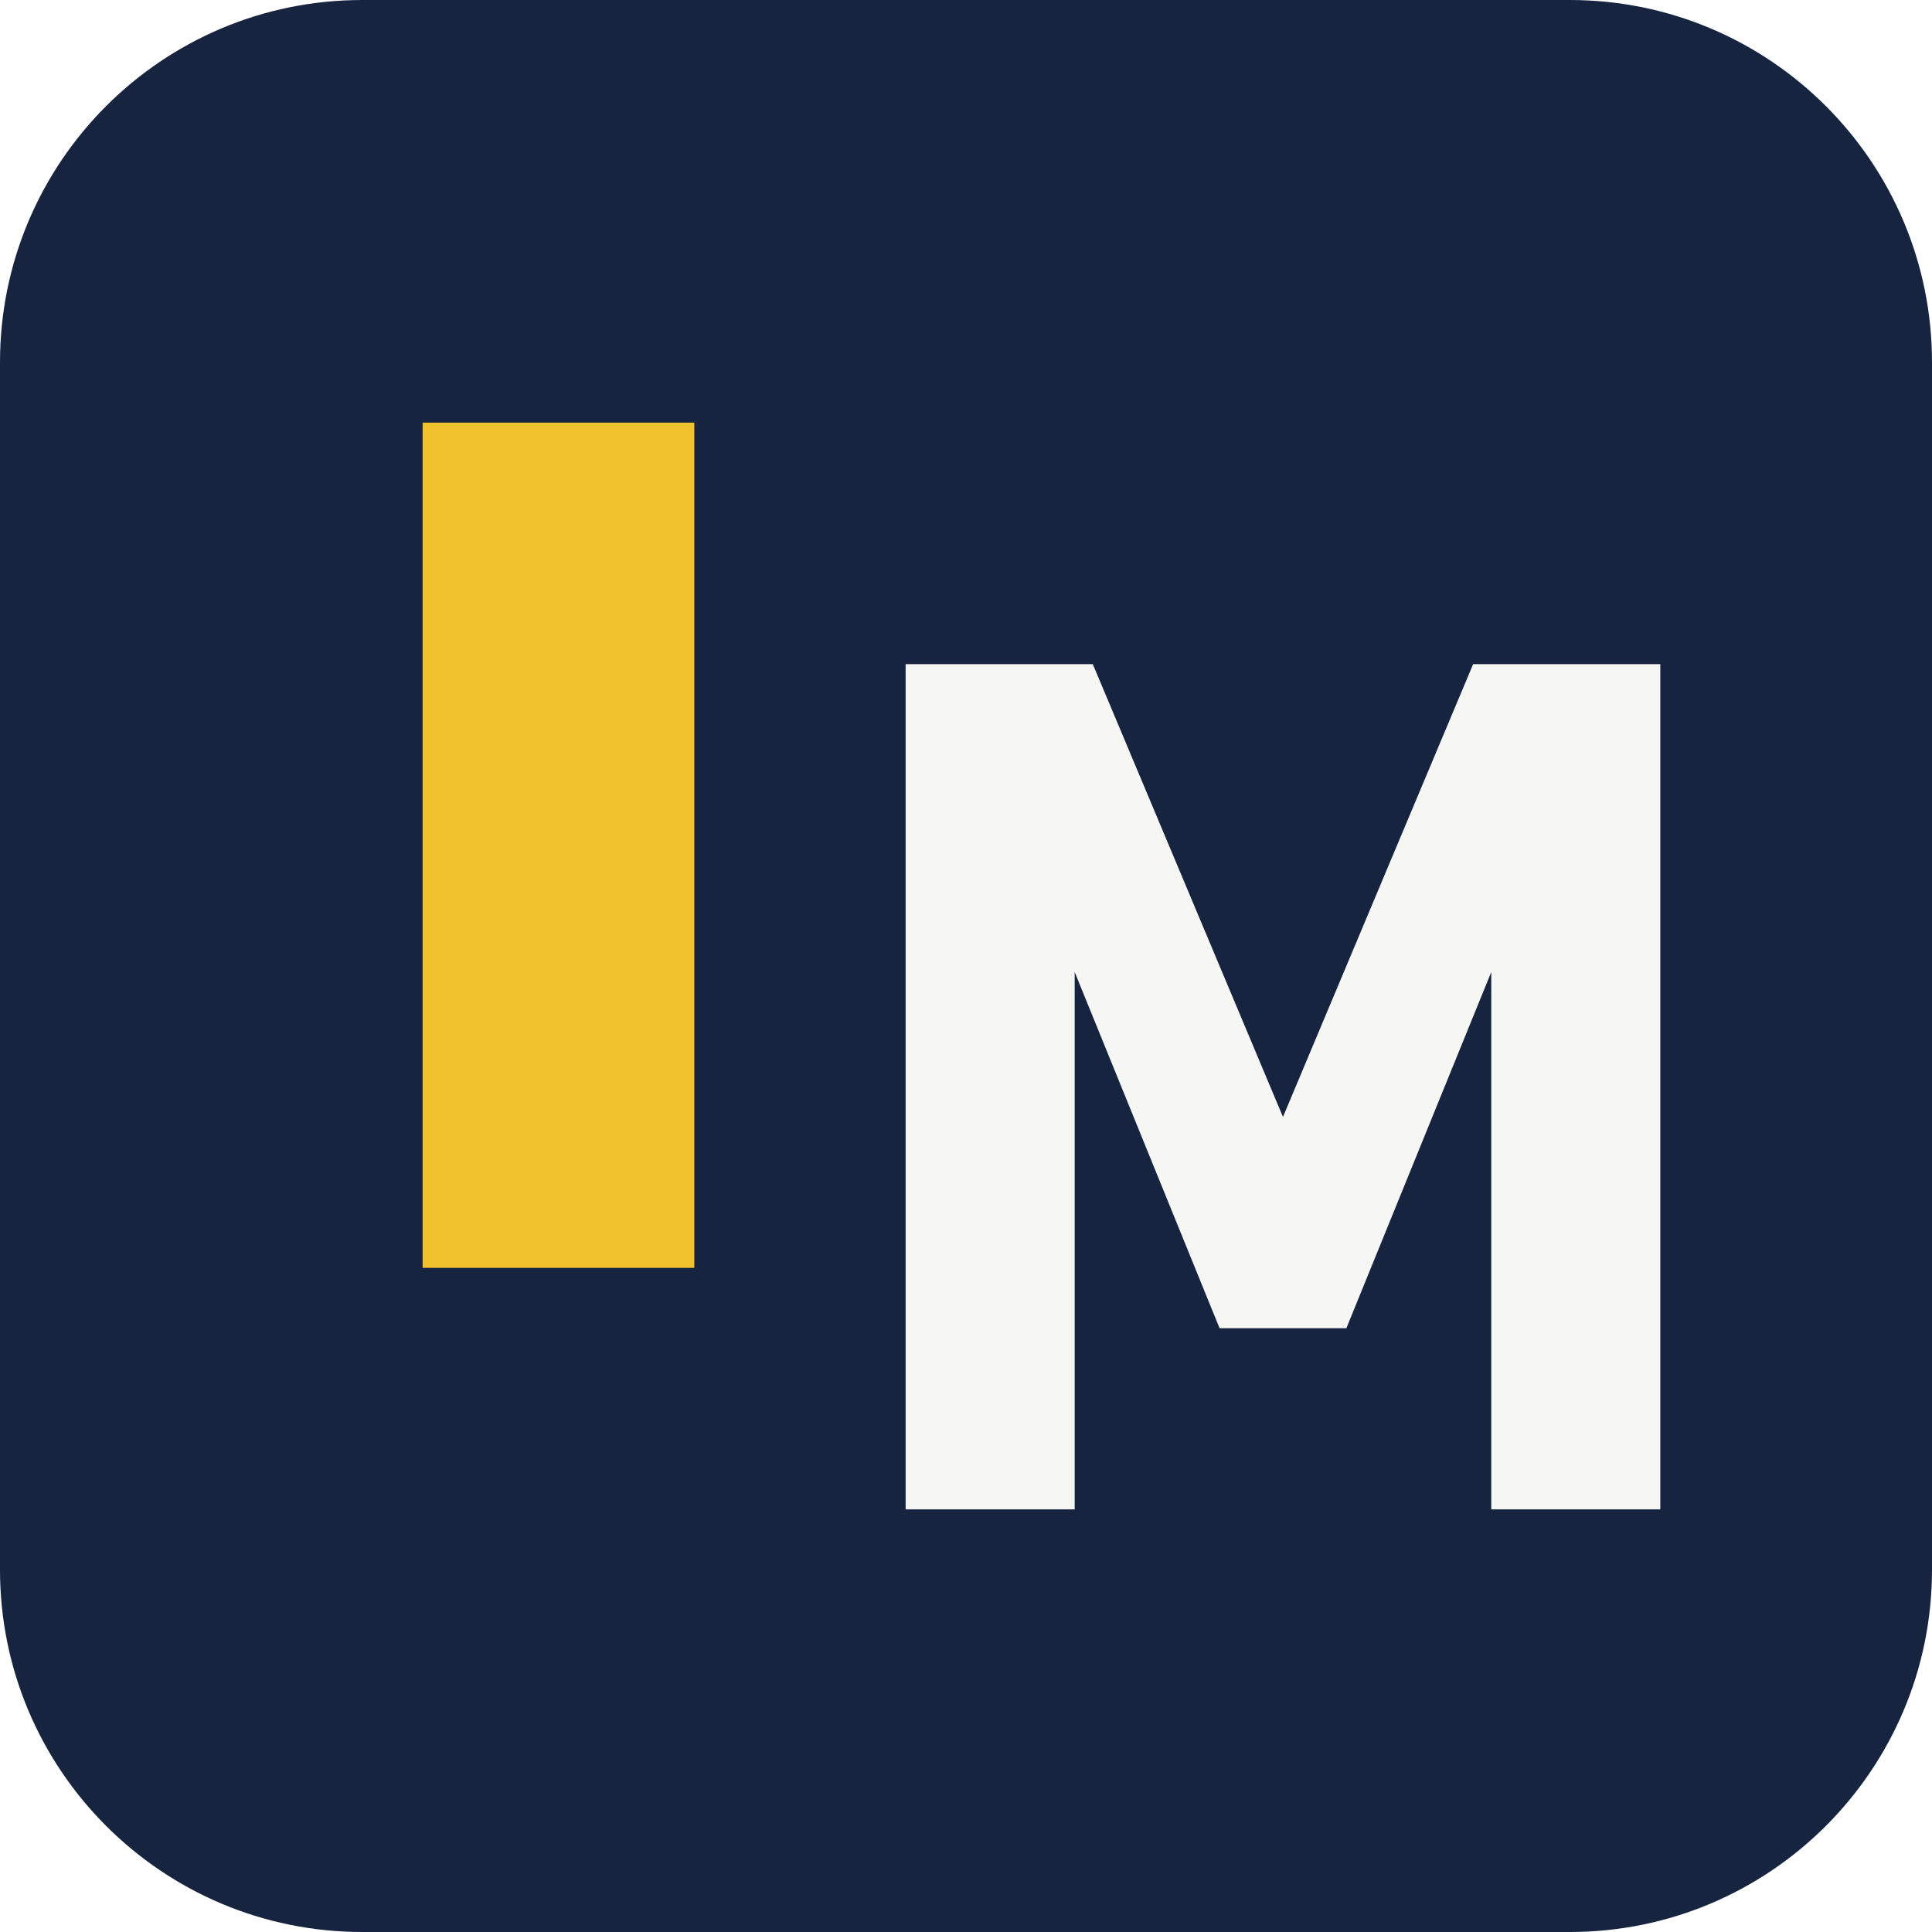
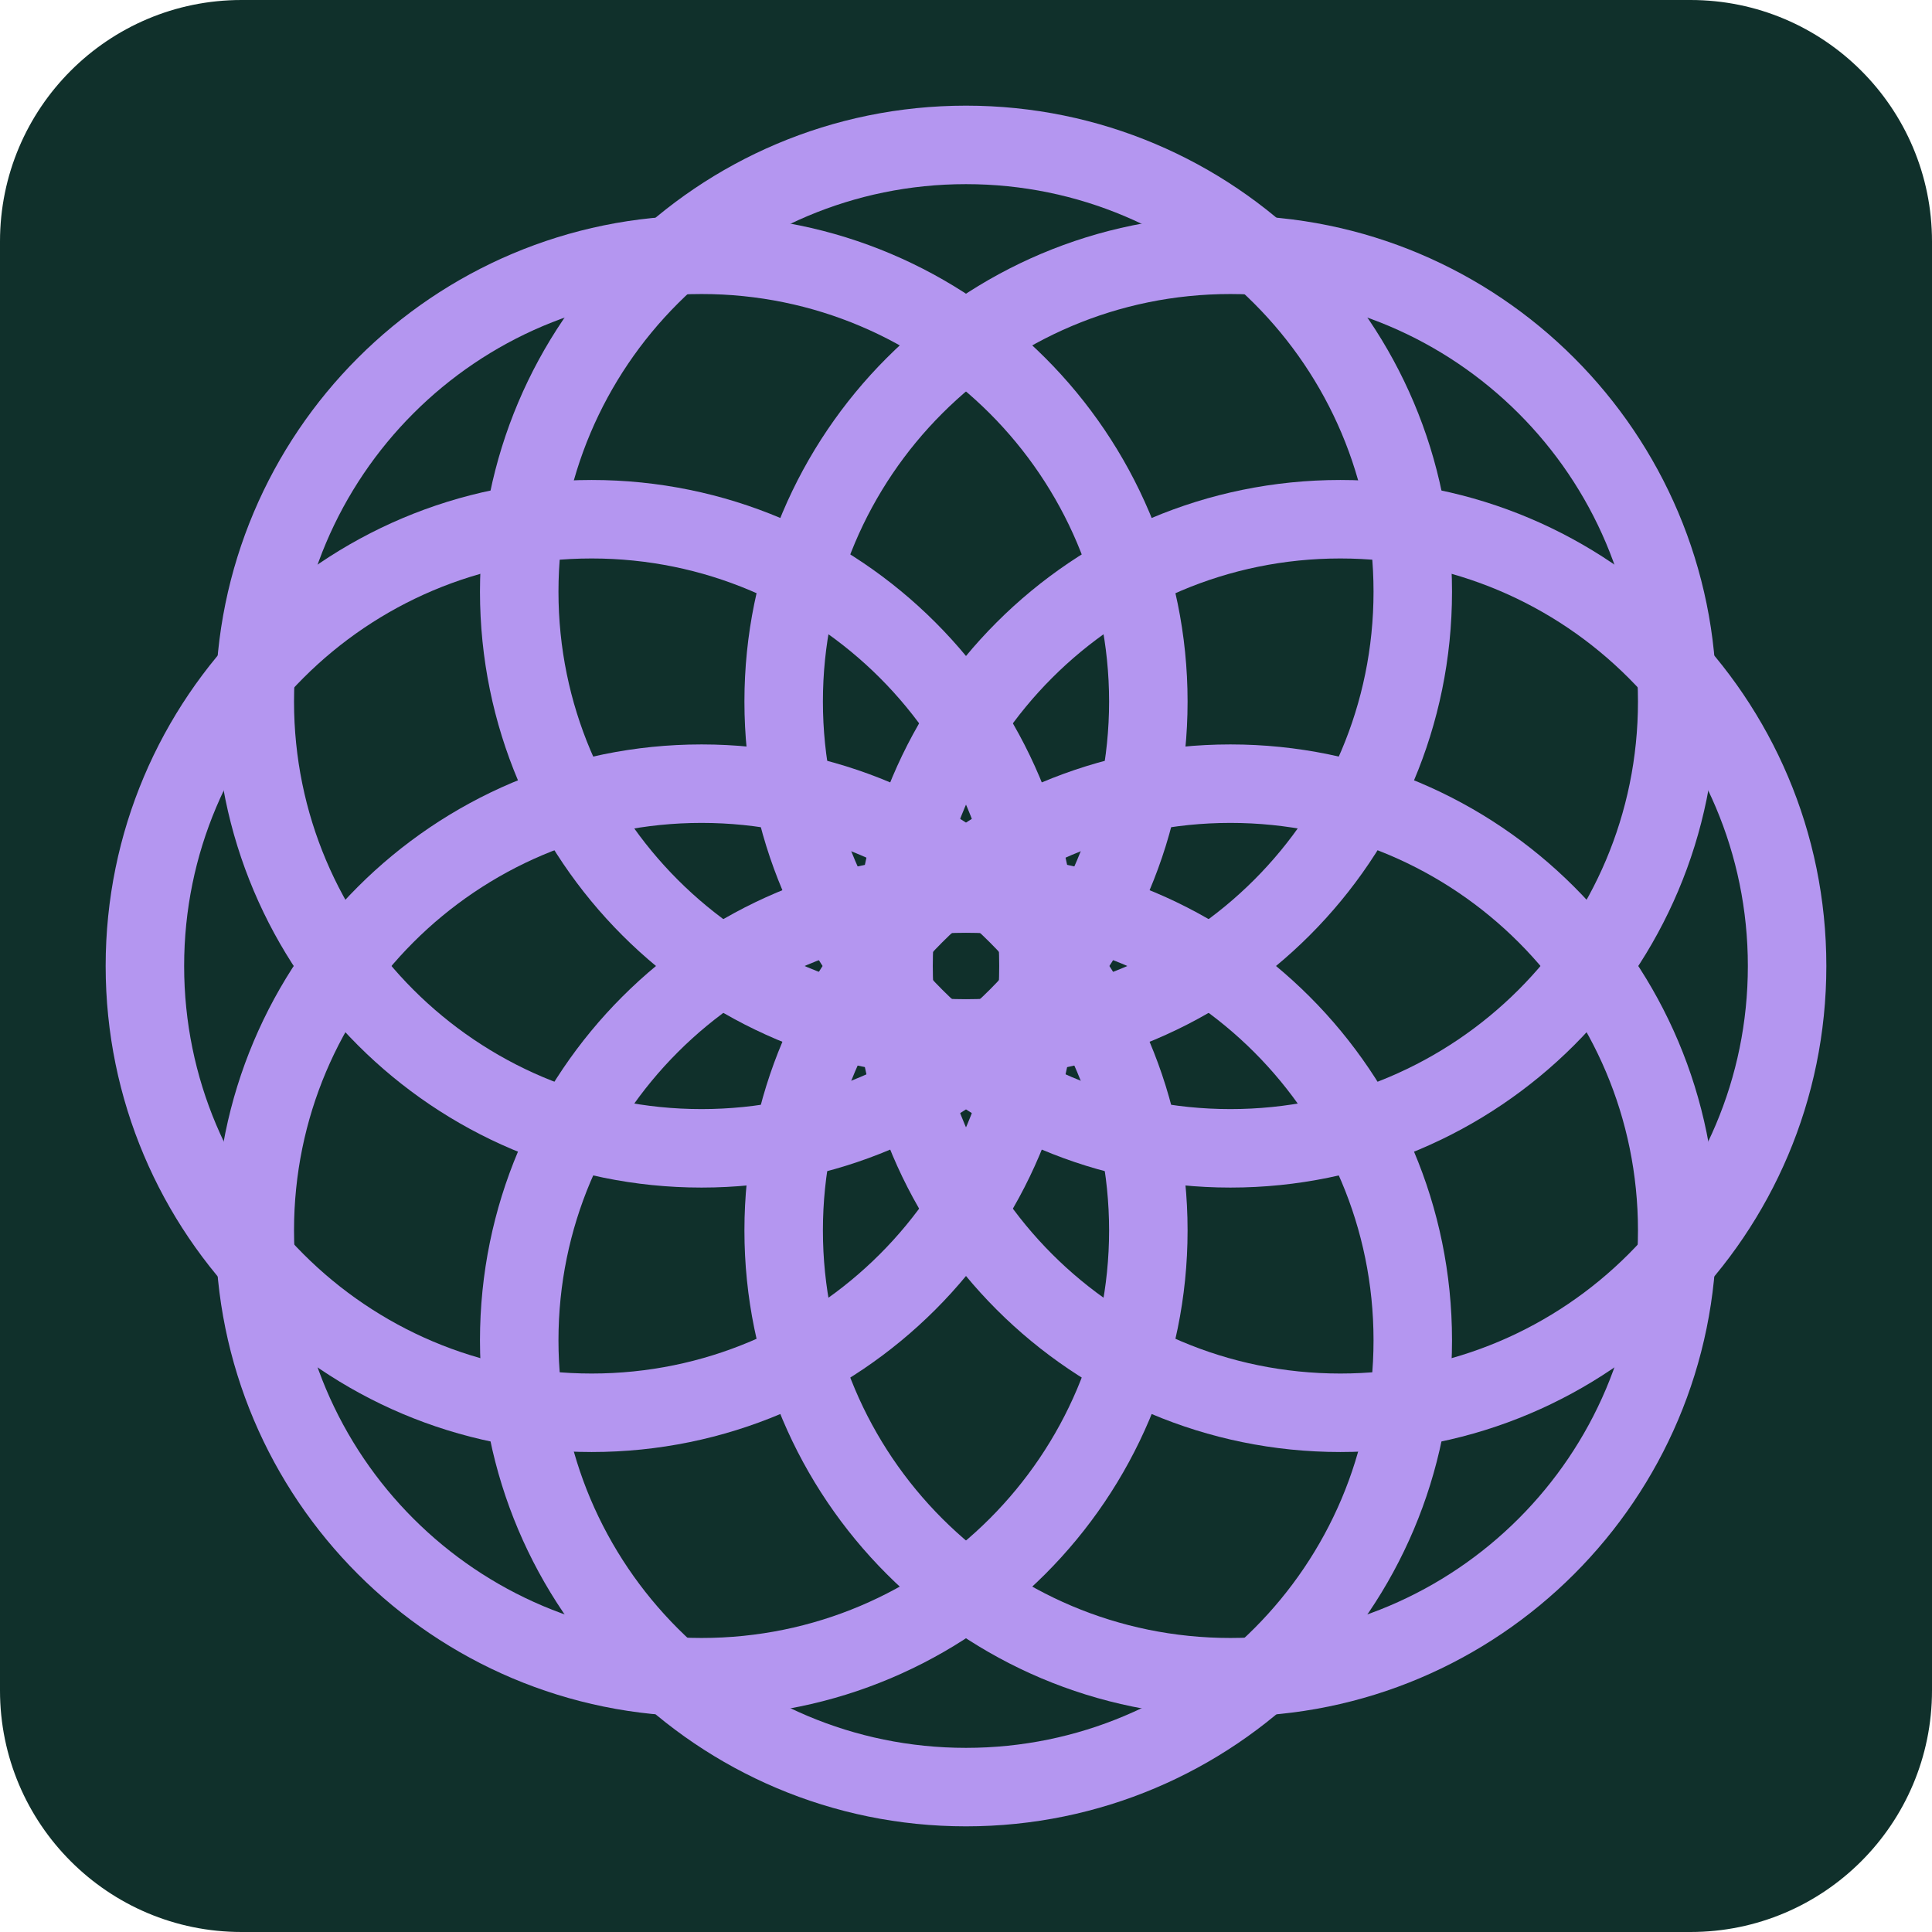
- <svg xmlns="http://www.w3.org/2000/svg" viewBox="0 0 64 64">
-   <rect width="64" height="64" rx="12" fill="#172440" />
-   <rect x="14" y="14" width="9" height="28" fill="#F2C12E" />
-   <path d="M30 50V22h6.2l6.3 15 6.3-15H55v28h-5.6V32.2L44.6 44h-4.2L35.6 32.2V50z" fill="#F6F7F4" />
+ <svg xmlns="http://www.w3.org/2000/svg" viewBox="0 0 32 32">
+   <rect width="32" height="32" rx="4" fill="#10302b" />
+   <g fill="none" stroke="#b496f0" stroke-width="1.3">
+     <circle cx="22.20" cy="16.00" r="7.4" />
+     <circle cx="20.38" cy="20.38" r="7.4" />
+     <circle cx="16.00" cy="22.20" r="7.4" />
+     <circle cx="11.62" cy="20.38" r="7.4" />
+     <circle cx="9.80" cy="16.00" r="7.4" />
+     <circle cx="11.62" cy="11.62" r="7.4" />
+     <circle cx="16.00" cy="9.80" r="7.4" />
+     <circle cx="20.38" cy="11.62" r="7.4" />
+   </g>
</svg>
